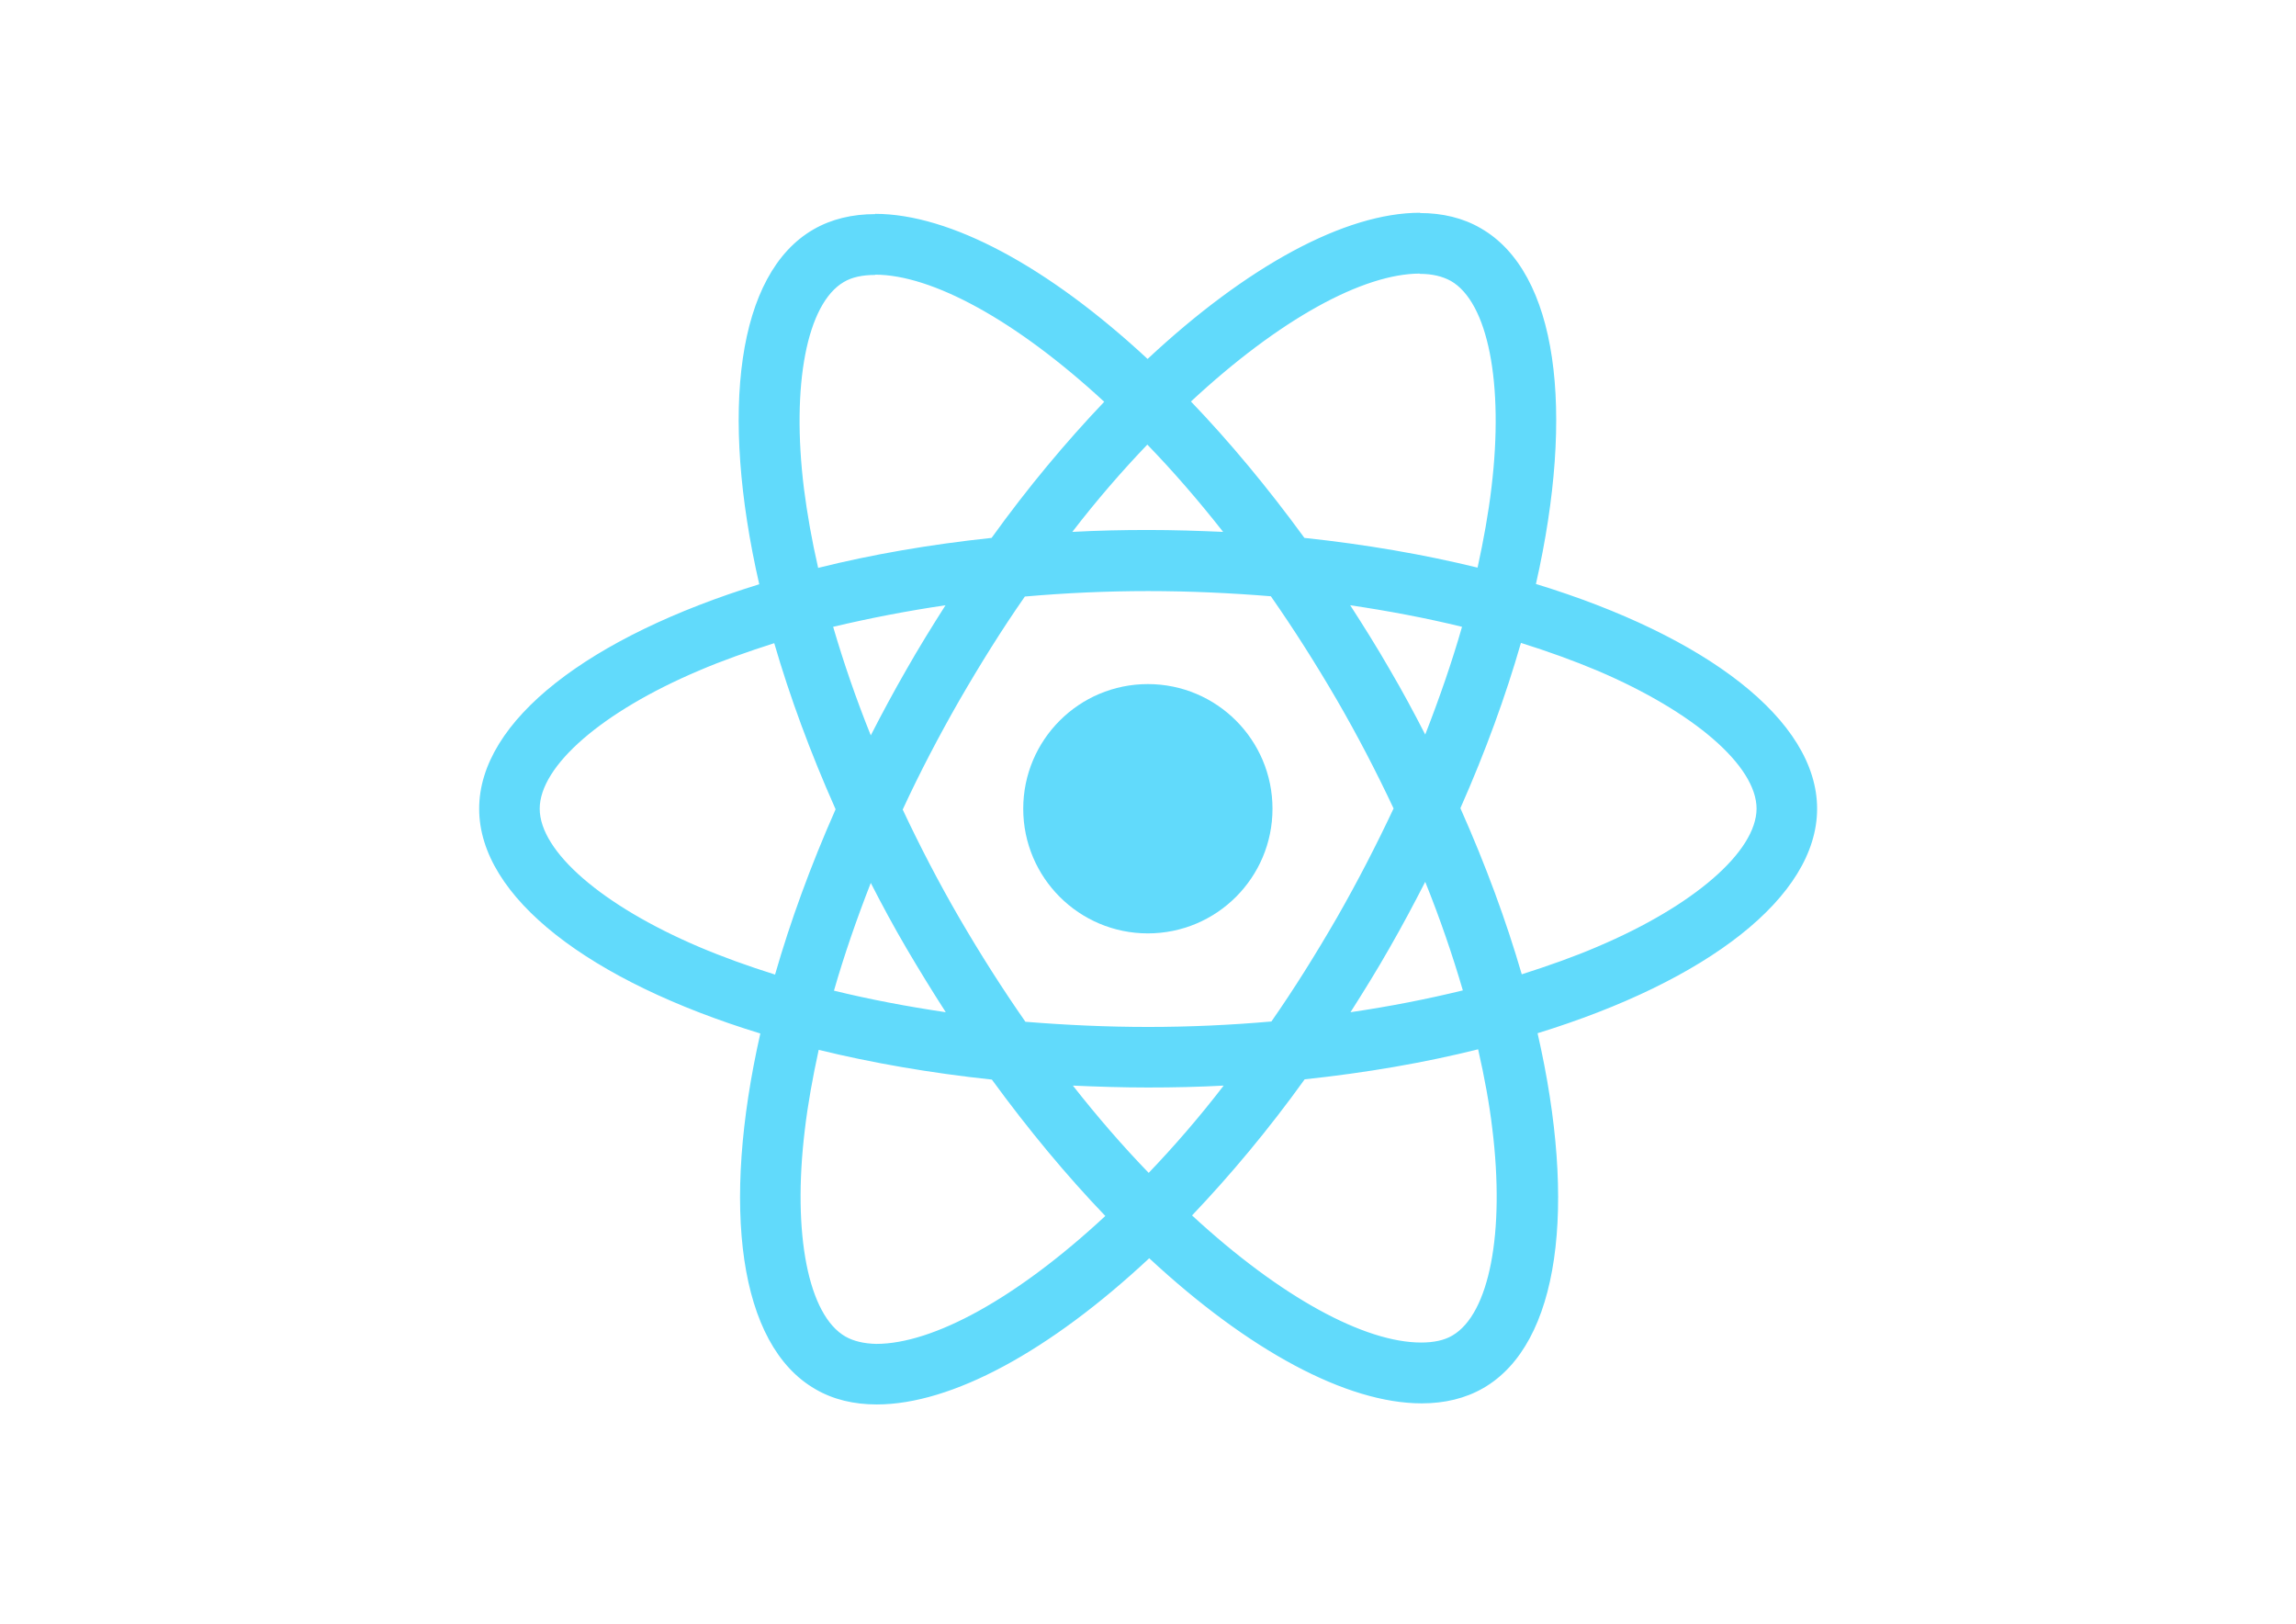
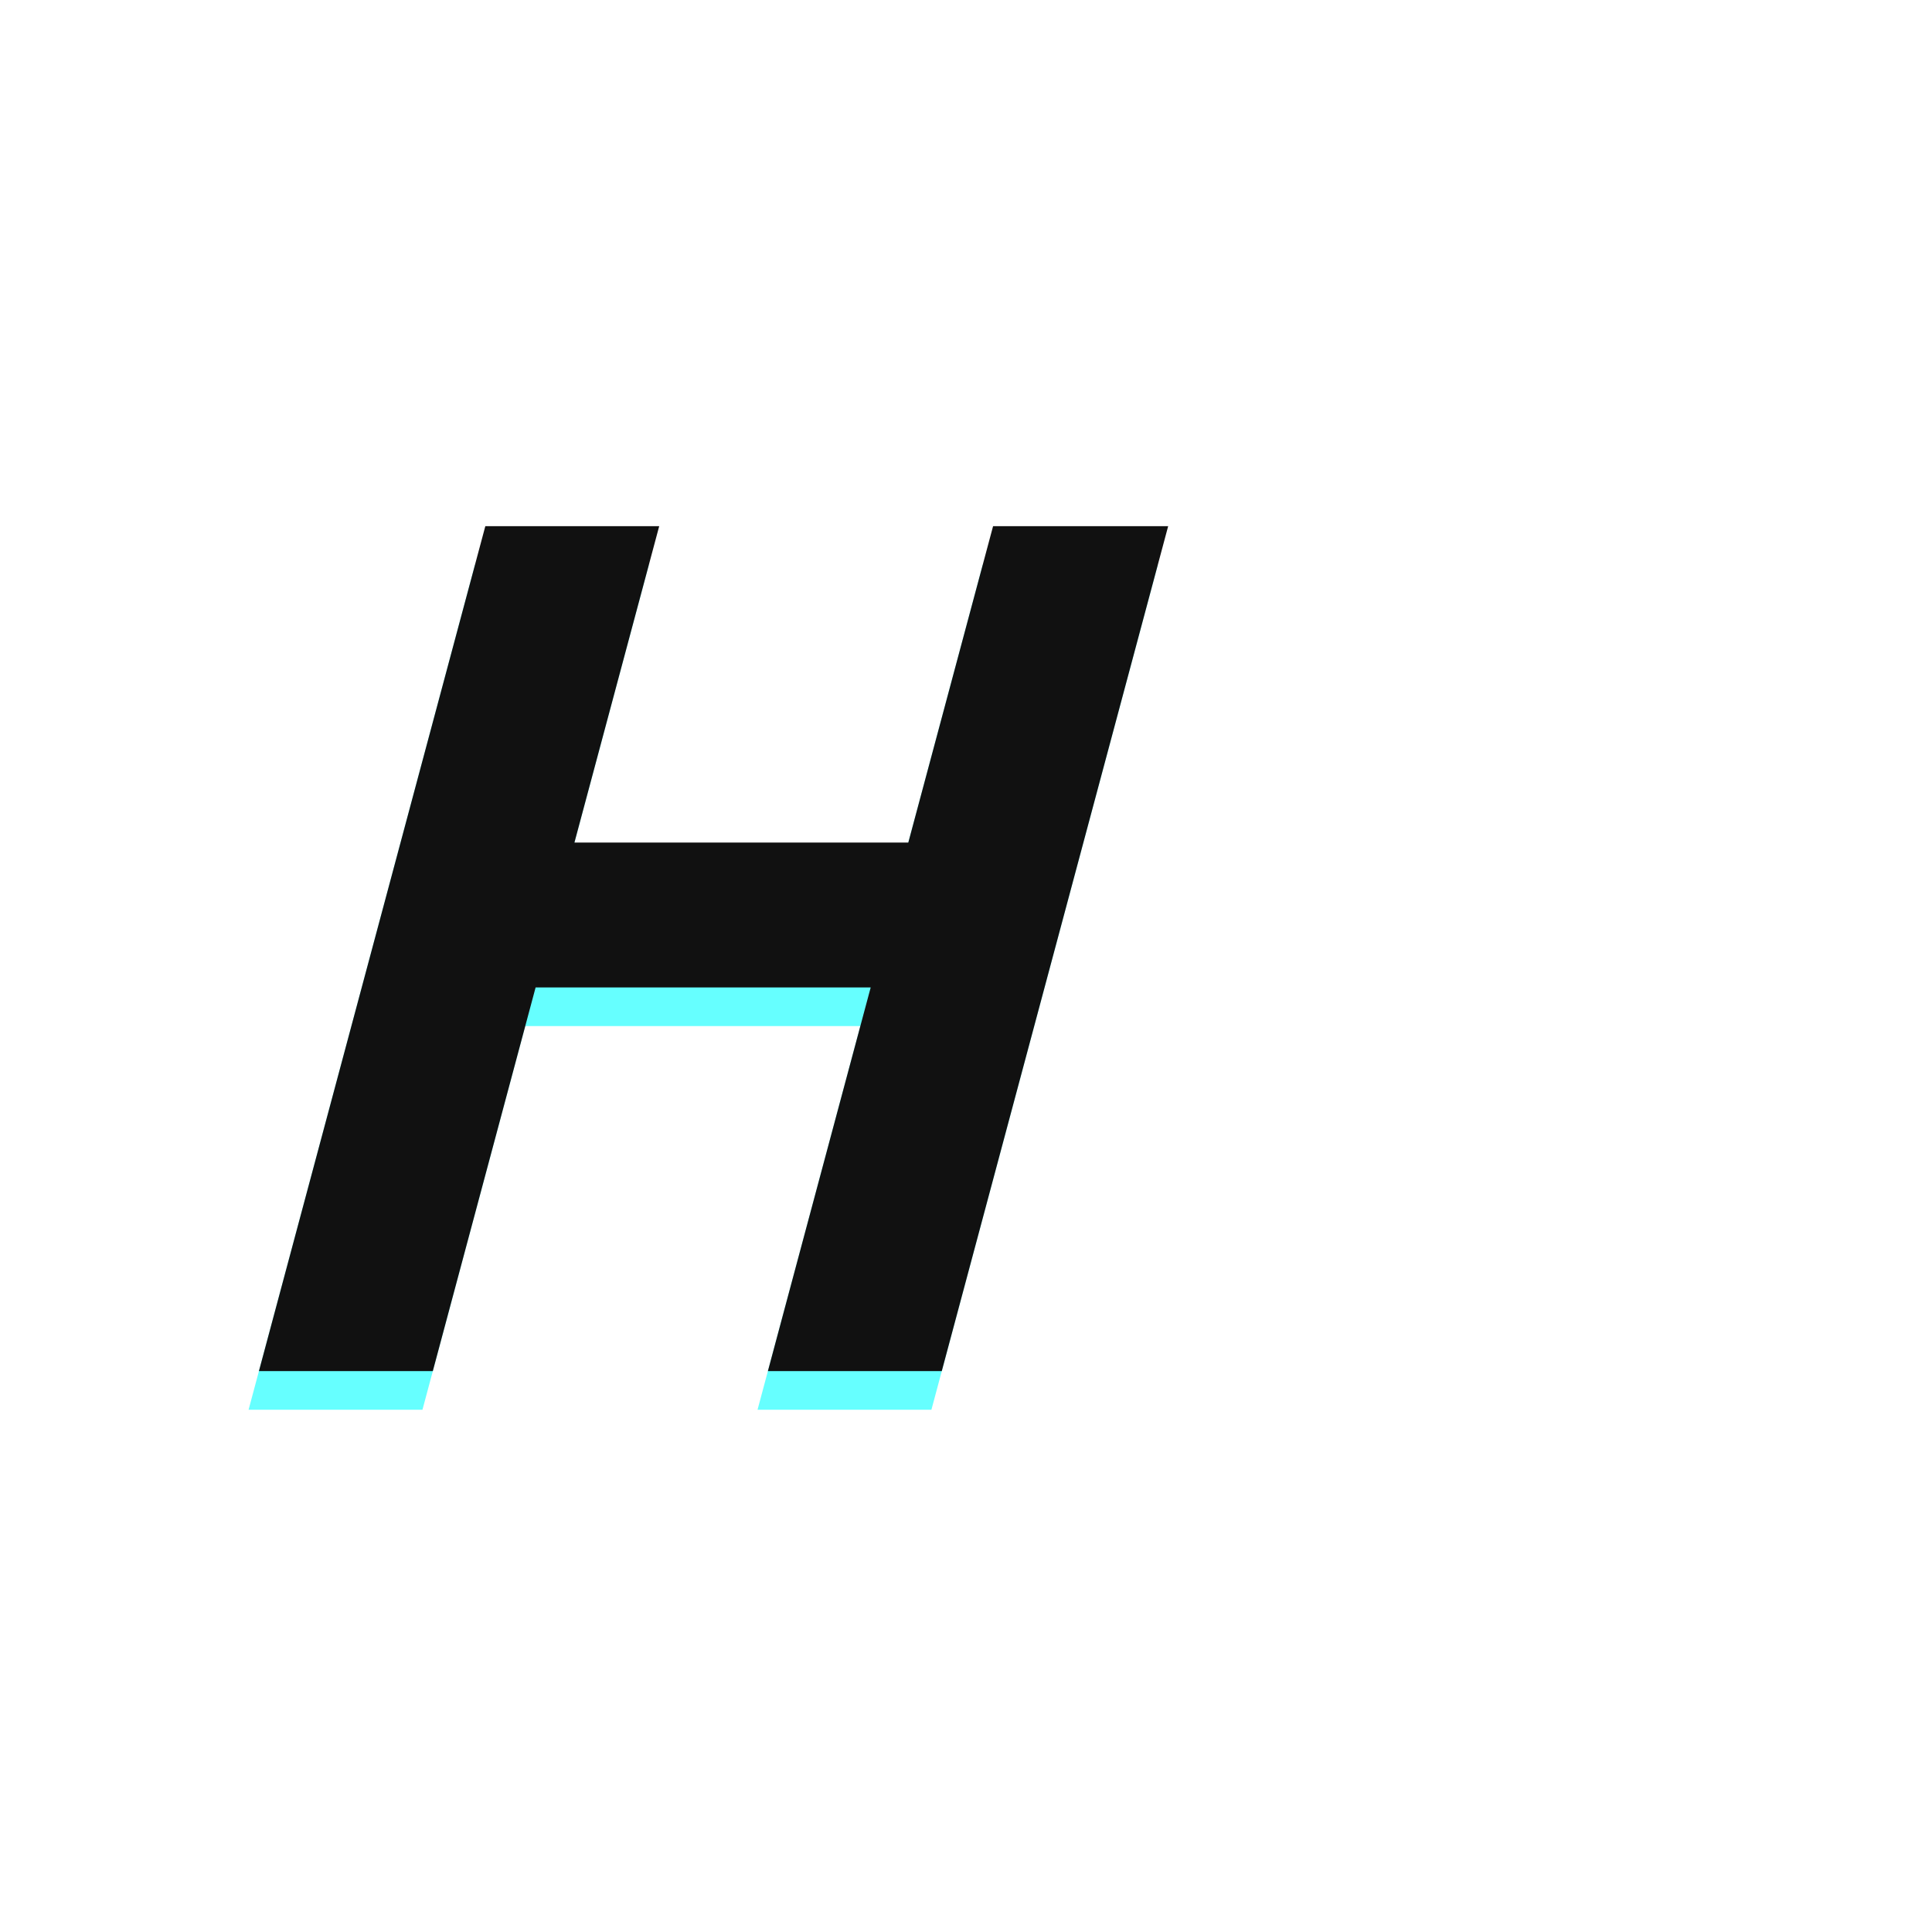
- <svg xmlns="http://www.w3.org/2000/svg" viewBox="0 0 841.9 595.3">
-   <g fill="#61DAFB">
-     <path d="M666.3 296.5c0-32.5-40.7-63.3-103.1-82.4 14.4-63.6 8-114.2-20.2-130.4-6.5-3.8-14.1-5.6-22.4-5.6v22.3c4.6 0 8.3.9 11.4 2.6 13.6 7.8 19.5 37.5 14.9 75.7-1.1 9.4-2.9 19.3-5.1 29.4-19.6-4.8-41-8.5-63.5-10.9-13.5-18.5-27.5-35.3-41.6-50 32.6-30.3 63.2-46.9 84-46.9V78c-27.5 0-63.5 19.6-99.9 53.6-36.4-33.8-72.4-53.2-99.9-53.2v22.3c20.7 0 51.4 16.5 84 46.6-14 14.7-28 31.4-41.3 49.9-22.6 2.4-44 6.1-63.6 11-2.3-10-4-19.7-5.2-29-4.7-38.2 1.1-67.9 14.6-75.8 3-1.8 6.9-2.6 11.5-2.6V78.5c-8.4 0-16 1.8-22.6 5.6-28.1 16.2-34.4 66.7-19.9 130.1-62.2 19.2-102.7 49.9-102.7 82.3 0 32.5 40.7 63.3 103.1 82.4-14.4 63.6-8 114.2 20.2 130.4 6.5 3.8 14.1 5.6 22.5 5.6 27.5 0 63.5-19.6 99.9-53.6 36.4 33.8 72.4 53.2 99.9 53.2 8.4 0 16-1.8 22.6-5.6 28.1-16.2 34.4-66.7 19.9-130.1 62-19.1 102.5-49.9 102.5-82.3zm-130.2-66.7c-3.7 12.9-8.3 26.2-13.5 39.5-4.1-8-8.4-16-13.1-24-4.6-8-9.5-15.8-14.4-23.4 14.2 2.1 27.9 4.7 41 7.9zm-45.8 106.5c-7.8 13.5-15.8 26.3-24.1 38.2-14.9 1.3-30 2-45.2 2-15.1 0-30.2-.7-45-1.9-8.3-11.9-16.4-24.6-24.2-38-7.6-13.1-14.5-26.4-20.8-39.8 6.2-13.4 13.2-26.8 20.7-39.9 7.8-13.5 15.8-26.3 24.1-38.2 14.9-1.3 30-2 45.2-2 15.1 0 30.2.7 45 1.9 8.3 11.9 16.4 24.6 24.2 38 7.6 13.1 14.5 26.4 20.8 39.8-6.3 13.4-13.2 26.8-20.7 39.9zm32.3-13c5.4 13.4 10 26.8 13.8 39.8-13.1 3.2-26.9 5.9-41.2 8 4.9-7.7 9.8-15.6 14.4-23.7 4.6-8 8.9-16.1 13-24.1zM421.2 430c-9.3-9.6-18.6-20.3-27.8-32 9 .4 18.2.7 27.5.7 9.4 0 18.7-.2 27.8-.7-9 11.7-18.3 22.4-27.5 32zm-74.4-58.9c-14.2-2.1-27.9-4.7-41-7.9 3.7-12.9 8.3-26.2 13.5-39.5 4.1 8 8.4 16 13.1 24 4.7 8 9.5 15.8 14.4 23.4zM420.7 163c9.3 9.6 18.6 20.3 27.8 32-9-.4-18.2-.7-27.5-.7-9.4 0-18.7.2-27.8.7 9-11.7 18.3-22.4 27.5-32zm-74 58.9c-4.9 7.7-9.8 15.6-14.4 23.7-4.6 8-8.9 16-13 24-5.4-13.4-10-26.8-13.8-39.8 13.1-3.1 26.9-5.8 41.2-7.9zm-90.5 125.2c-35.4-15.1-58.3-34.9-58.3-50.6 0-15.7 22.9-35.6 58.3-50.6 8.6-3.7 18-7 27.7-10.1 5.7 19.6 13.2 40 22.5 60.9-9.2 20.8-16.6 41.1-22.2 60.6-9.9-3.1-19.3-6.5-28-10.2zM310 490c-13.6-7.8-19.5-37.5-14.9-75.7 1.1-9.4 2.9-19.3 5.1-29.4 19.6 4.8 41 8.5 63.5 10.9 13.5 18.5 27.5 35.3 41.6 50-32.6 30.3-63.2 46.9-84 46.9-4.5-.1-8.3-1-11.3-2.7zm237.2-76.2c4.7 38.2-1.1 67.9-14.6 75.8-3 1.8-6.9 2.6-11.5 2.6-20.7 0-51.4-16.5-84-46.6 14-14.7 28-31.4 41.3-49.9 22.6-2.4 44-6.1 63.6-11 2.3 10.1 4.1 19.8 5.2 29.1zm38.5-66.7c-8.6 3.7-18 7-27.7 10.1-5.7-19.6-13.2-40-22.5-60.9 9.2-20.8 16.6-41.1 22.2-60.6 9.9 3.1 19.3 6.5 28.1 10.2 35.4 15.1 58.3 34.9 58.3 50.6-.1 15.7-23 35.6-58.4 50.6zM320.8 78.4z" />
-     <circle cx="420.9" cy="296.5" r="45.7" />
-     <path d="M520.5 78.1z" />
-   </g>
+ <svg xmlns="http://www.w3.org/2000/svg" width="100" height="100" viewBox="0 0 100 100" preserveAspectRatio="xMidYMid meet">
+   <text x="50" y="52" font-family="Helvetica, Arial, sans-serif" font-size="60" font-weight="700" fill="#00FFFF" opacity="0.6" text-anchor="middle" dominant-baseline="middle" transform="skewX(-15)">H</text>
+   <text x="50" y="50" font-family="Helvetica, Arial, sans-serif" font-size="60" font-weight="700" fill="#111111" text-anchor="middle" dominant-baseline="middle" transform="skewX(-15)">H</text>
</svg>
